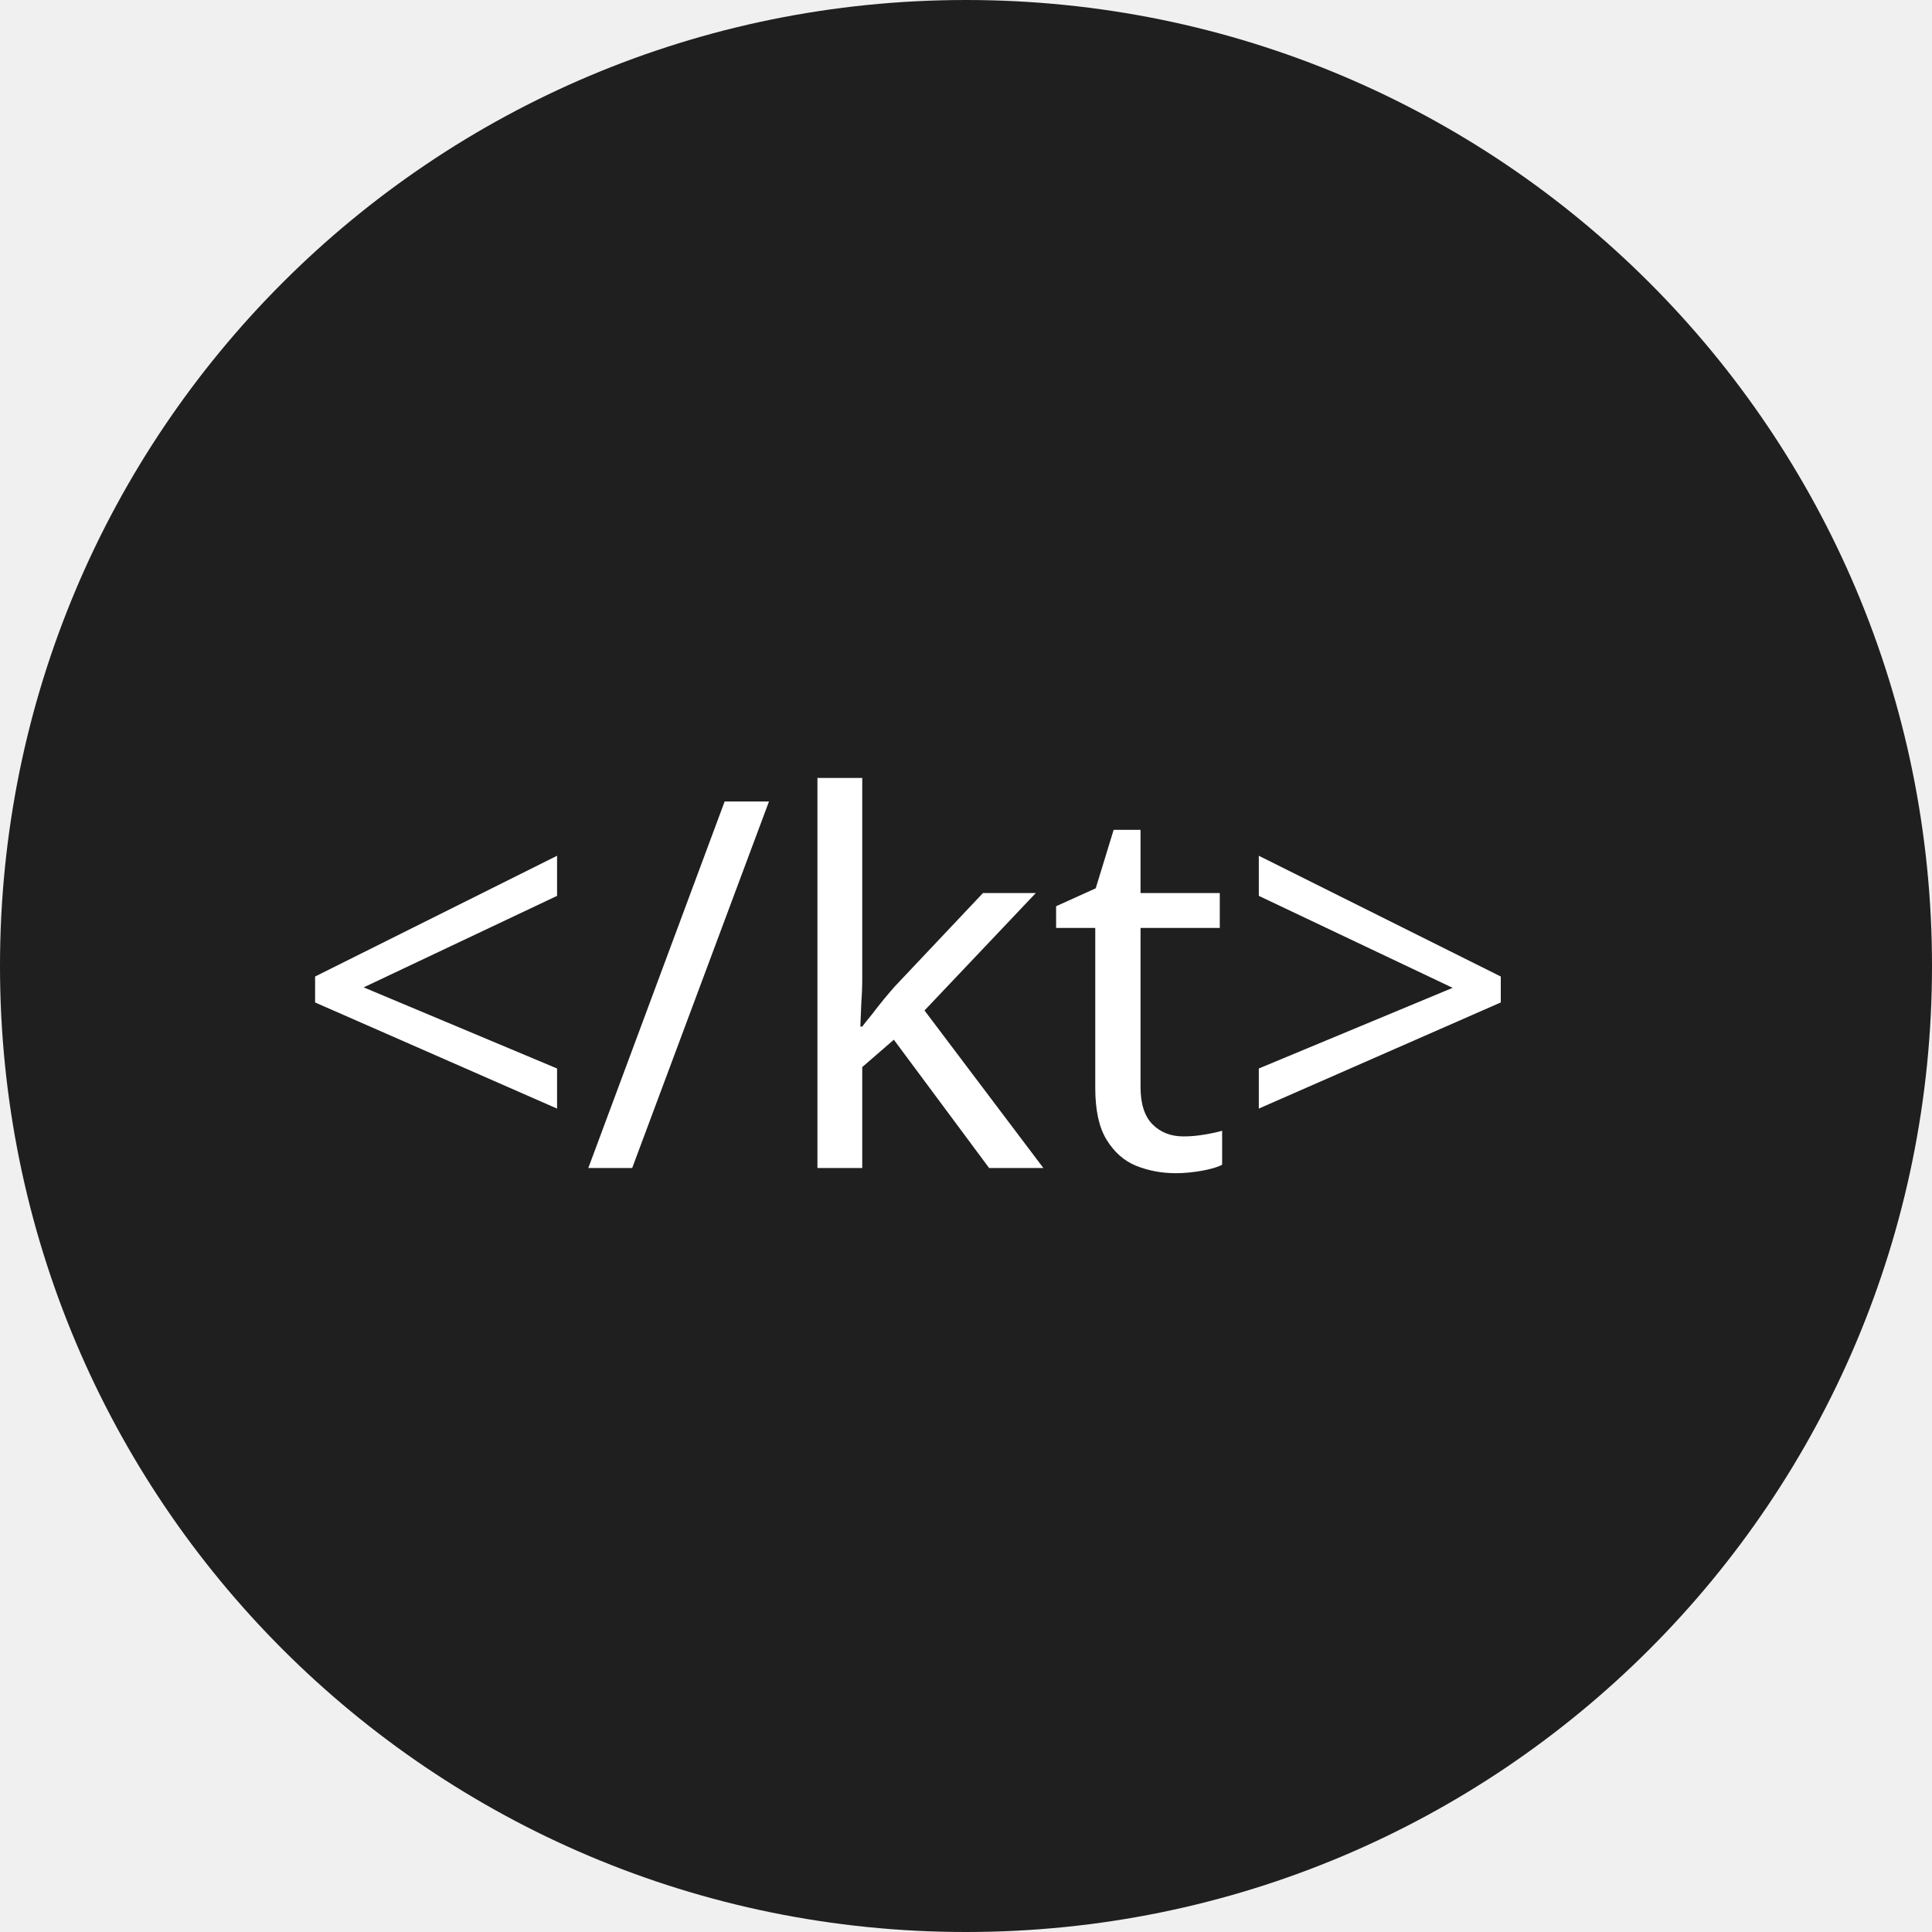
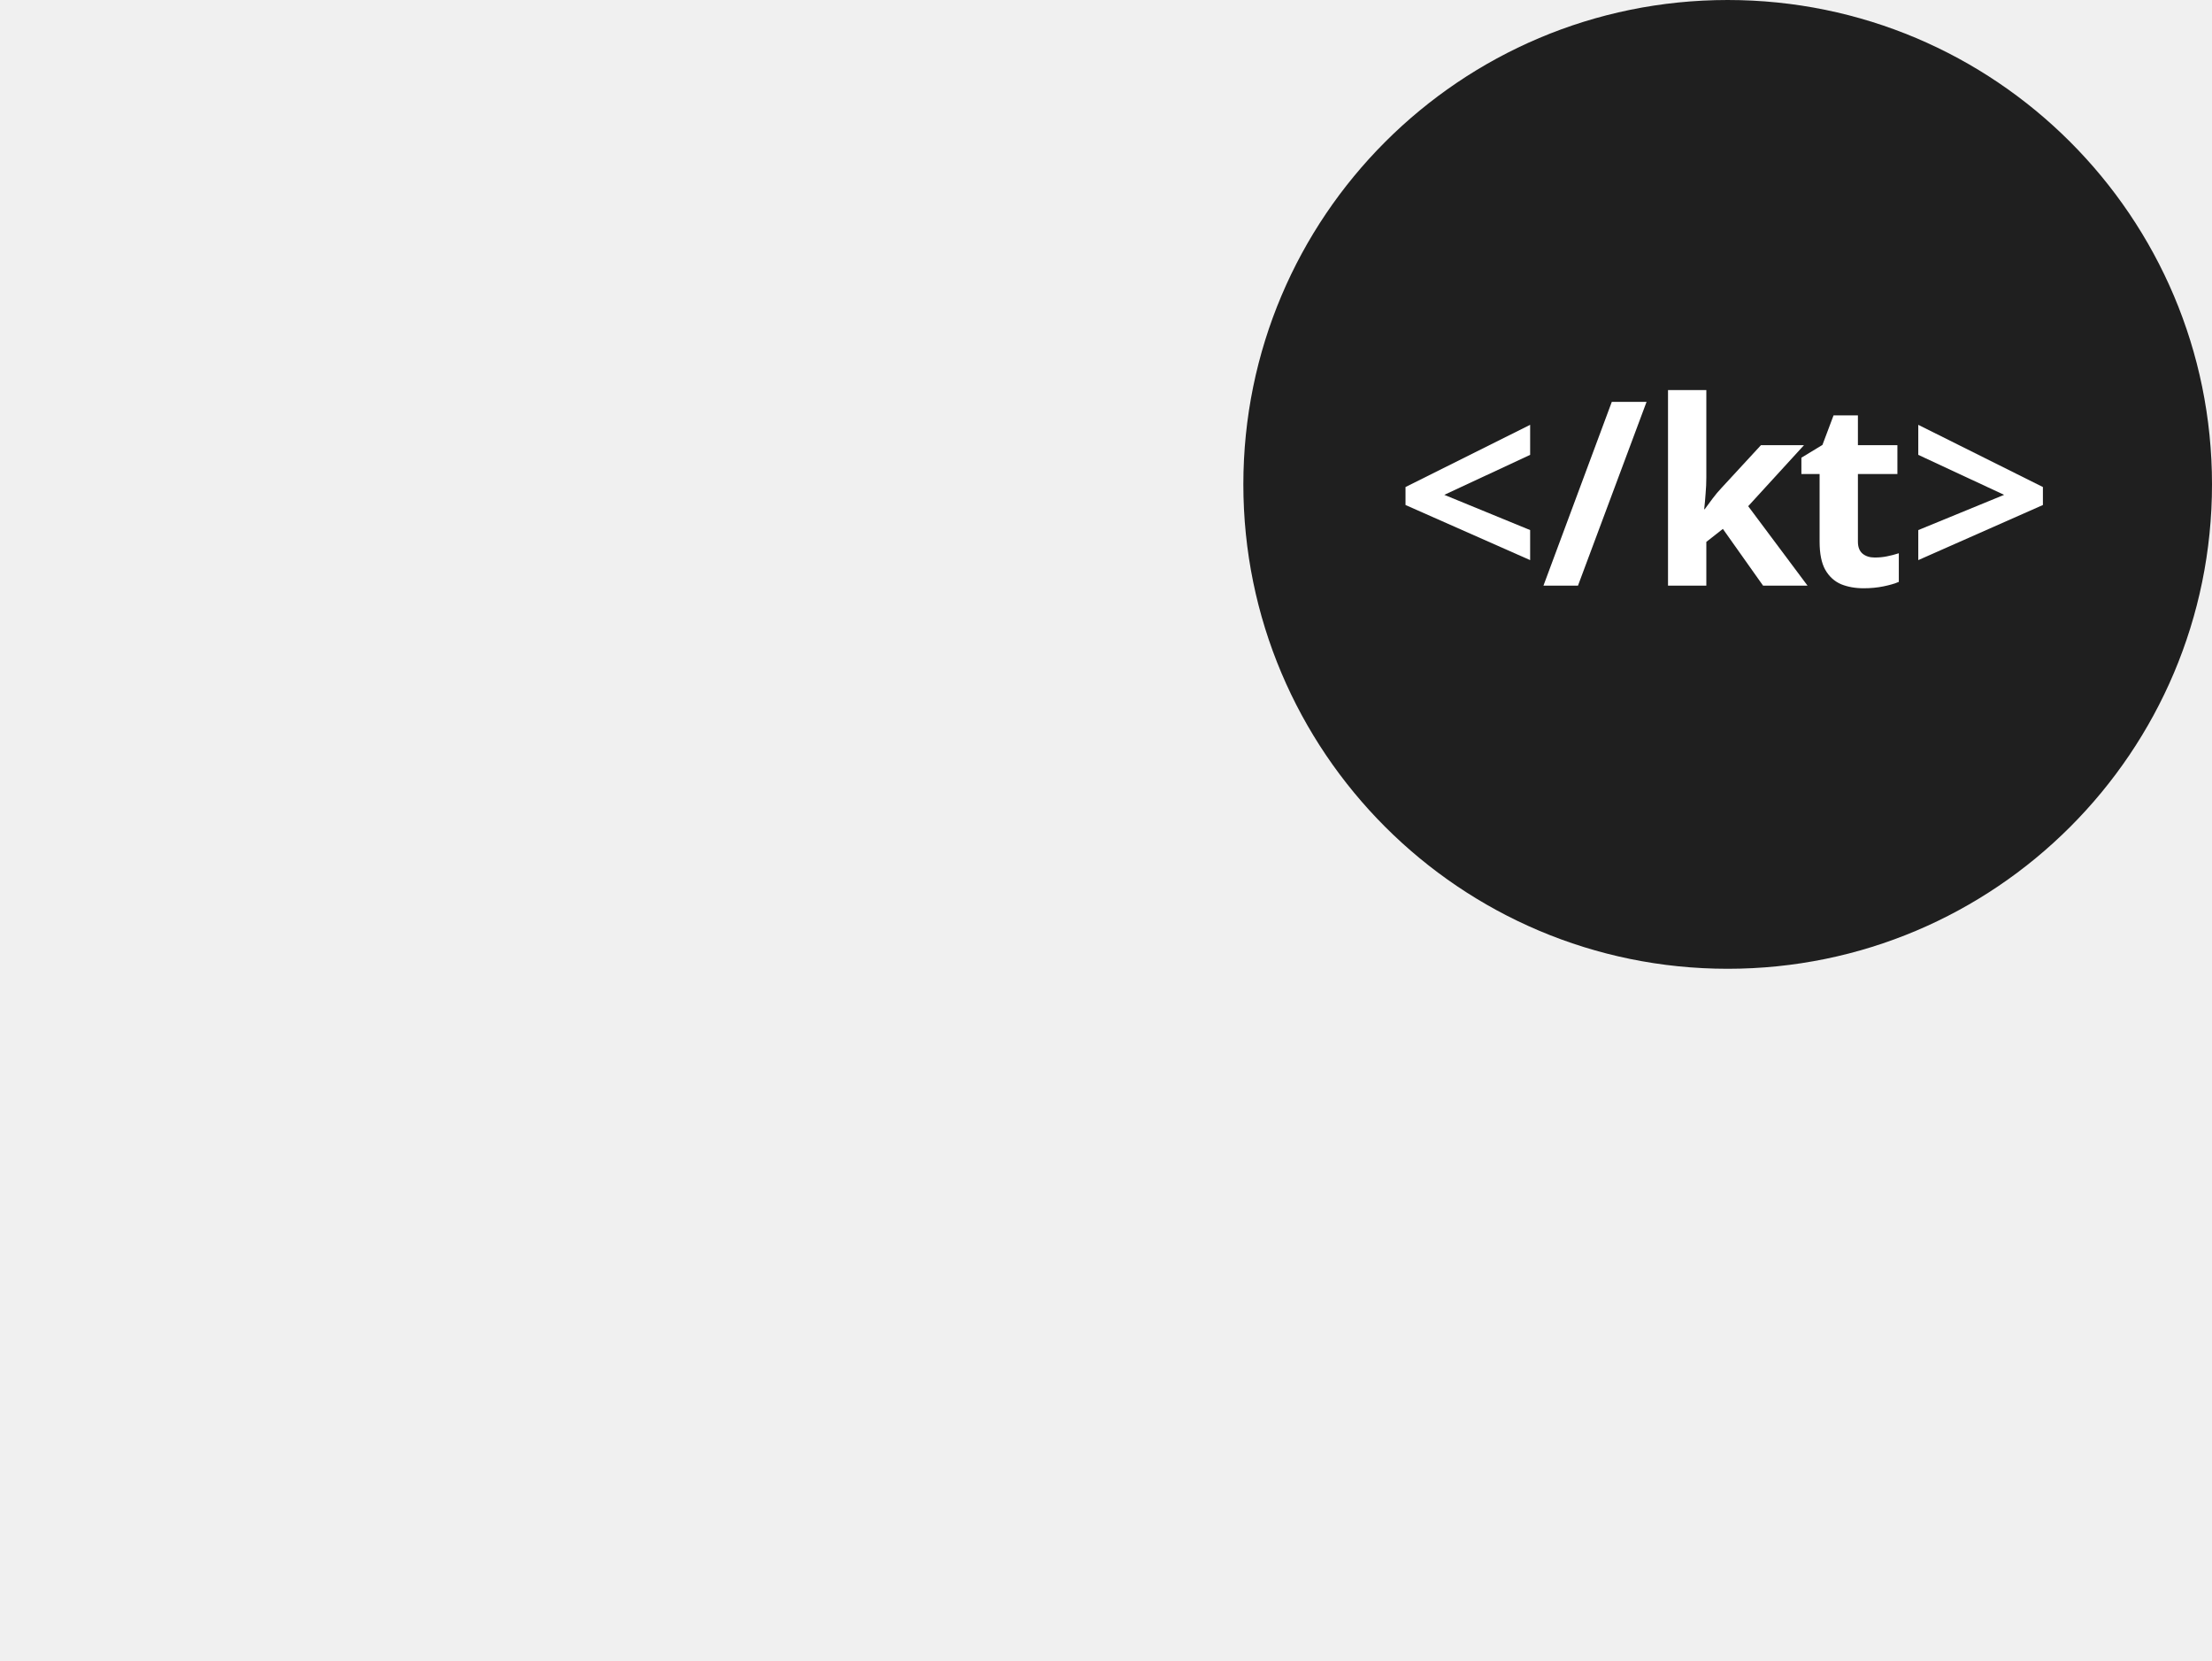
- <svg xmlns="http://www.w3.org/2000/svg" version="1.1" id="Layer_1" x="0px" y="0px" viewBox="0 0 64 64" style="enable-background:new 0 0 64 64;" xml:space="preserve">
-   <style type="text/css">
- 	.st0{fill:#1F1F1F;}
- 	.st1{fill:none;}
- 	.st2{fill:#FFFFFF;}
- 	.st3{font-family:'NotoSansKR-ExtraBold';}
- 	.st4{font-size:17px;}
- </style>
-   <path class="st0" d="M32,64L32,64C14.3,64,0,49.7,0,32v0C0,14.3,14.3,0,32,0h0c17.7,0,32,14.3,32,32v0C64,49.7,49.7,64,32,64z" />
-   <rect x="0" y="25.1" class="st1" width="64" height="49" />
-   <text transform="matrix(1 0 0 1 9.5942 38.692)" class="st2 st3 st4">&lt;/kt&gt;</text>
+ <svg xmlns="http://www.w3.org/2000/svg" id="Layer_1" data-name="Layer 1" viewBox="0 0 146.15 109.71">
+   <defs>
+     <style>.cls-1{fill:#1f1f1f;}.cls-2{font-size:17px;fill:#fff;font-family:NotoSansKR-ExtraBold, Noto Sans KR;font-weight:700;}.cls-3{letter-spacing:-0.04em;}</style>
+   </defs>
+   <rect class="cls-1" x="82.15" width="64" height="64" rx="32" ry="32" />
+   <text class="cls-2" transform="translate(92.13 38.69)">&lt;/<tspan class="cls-3" x="16.75" y="0">k</tspan>
+     <tspan x="26.5" y="0">t&gt;</tspan>
+   </text>
+   <text x="82.15" />
</svg>
